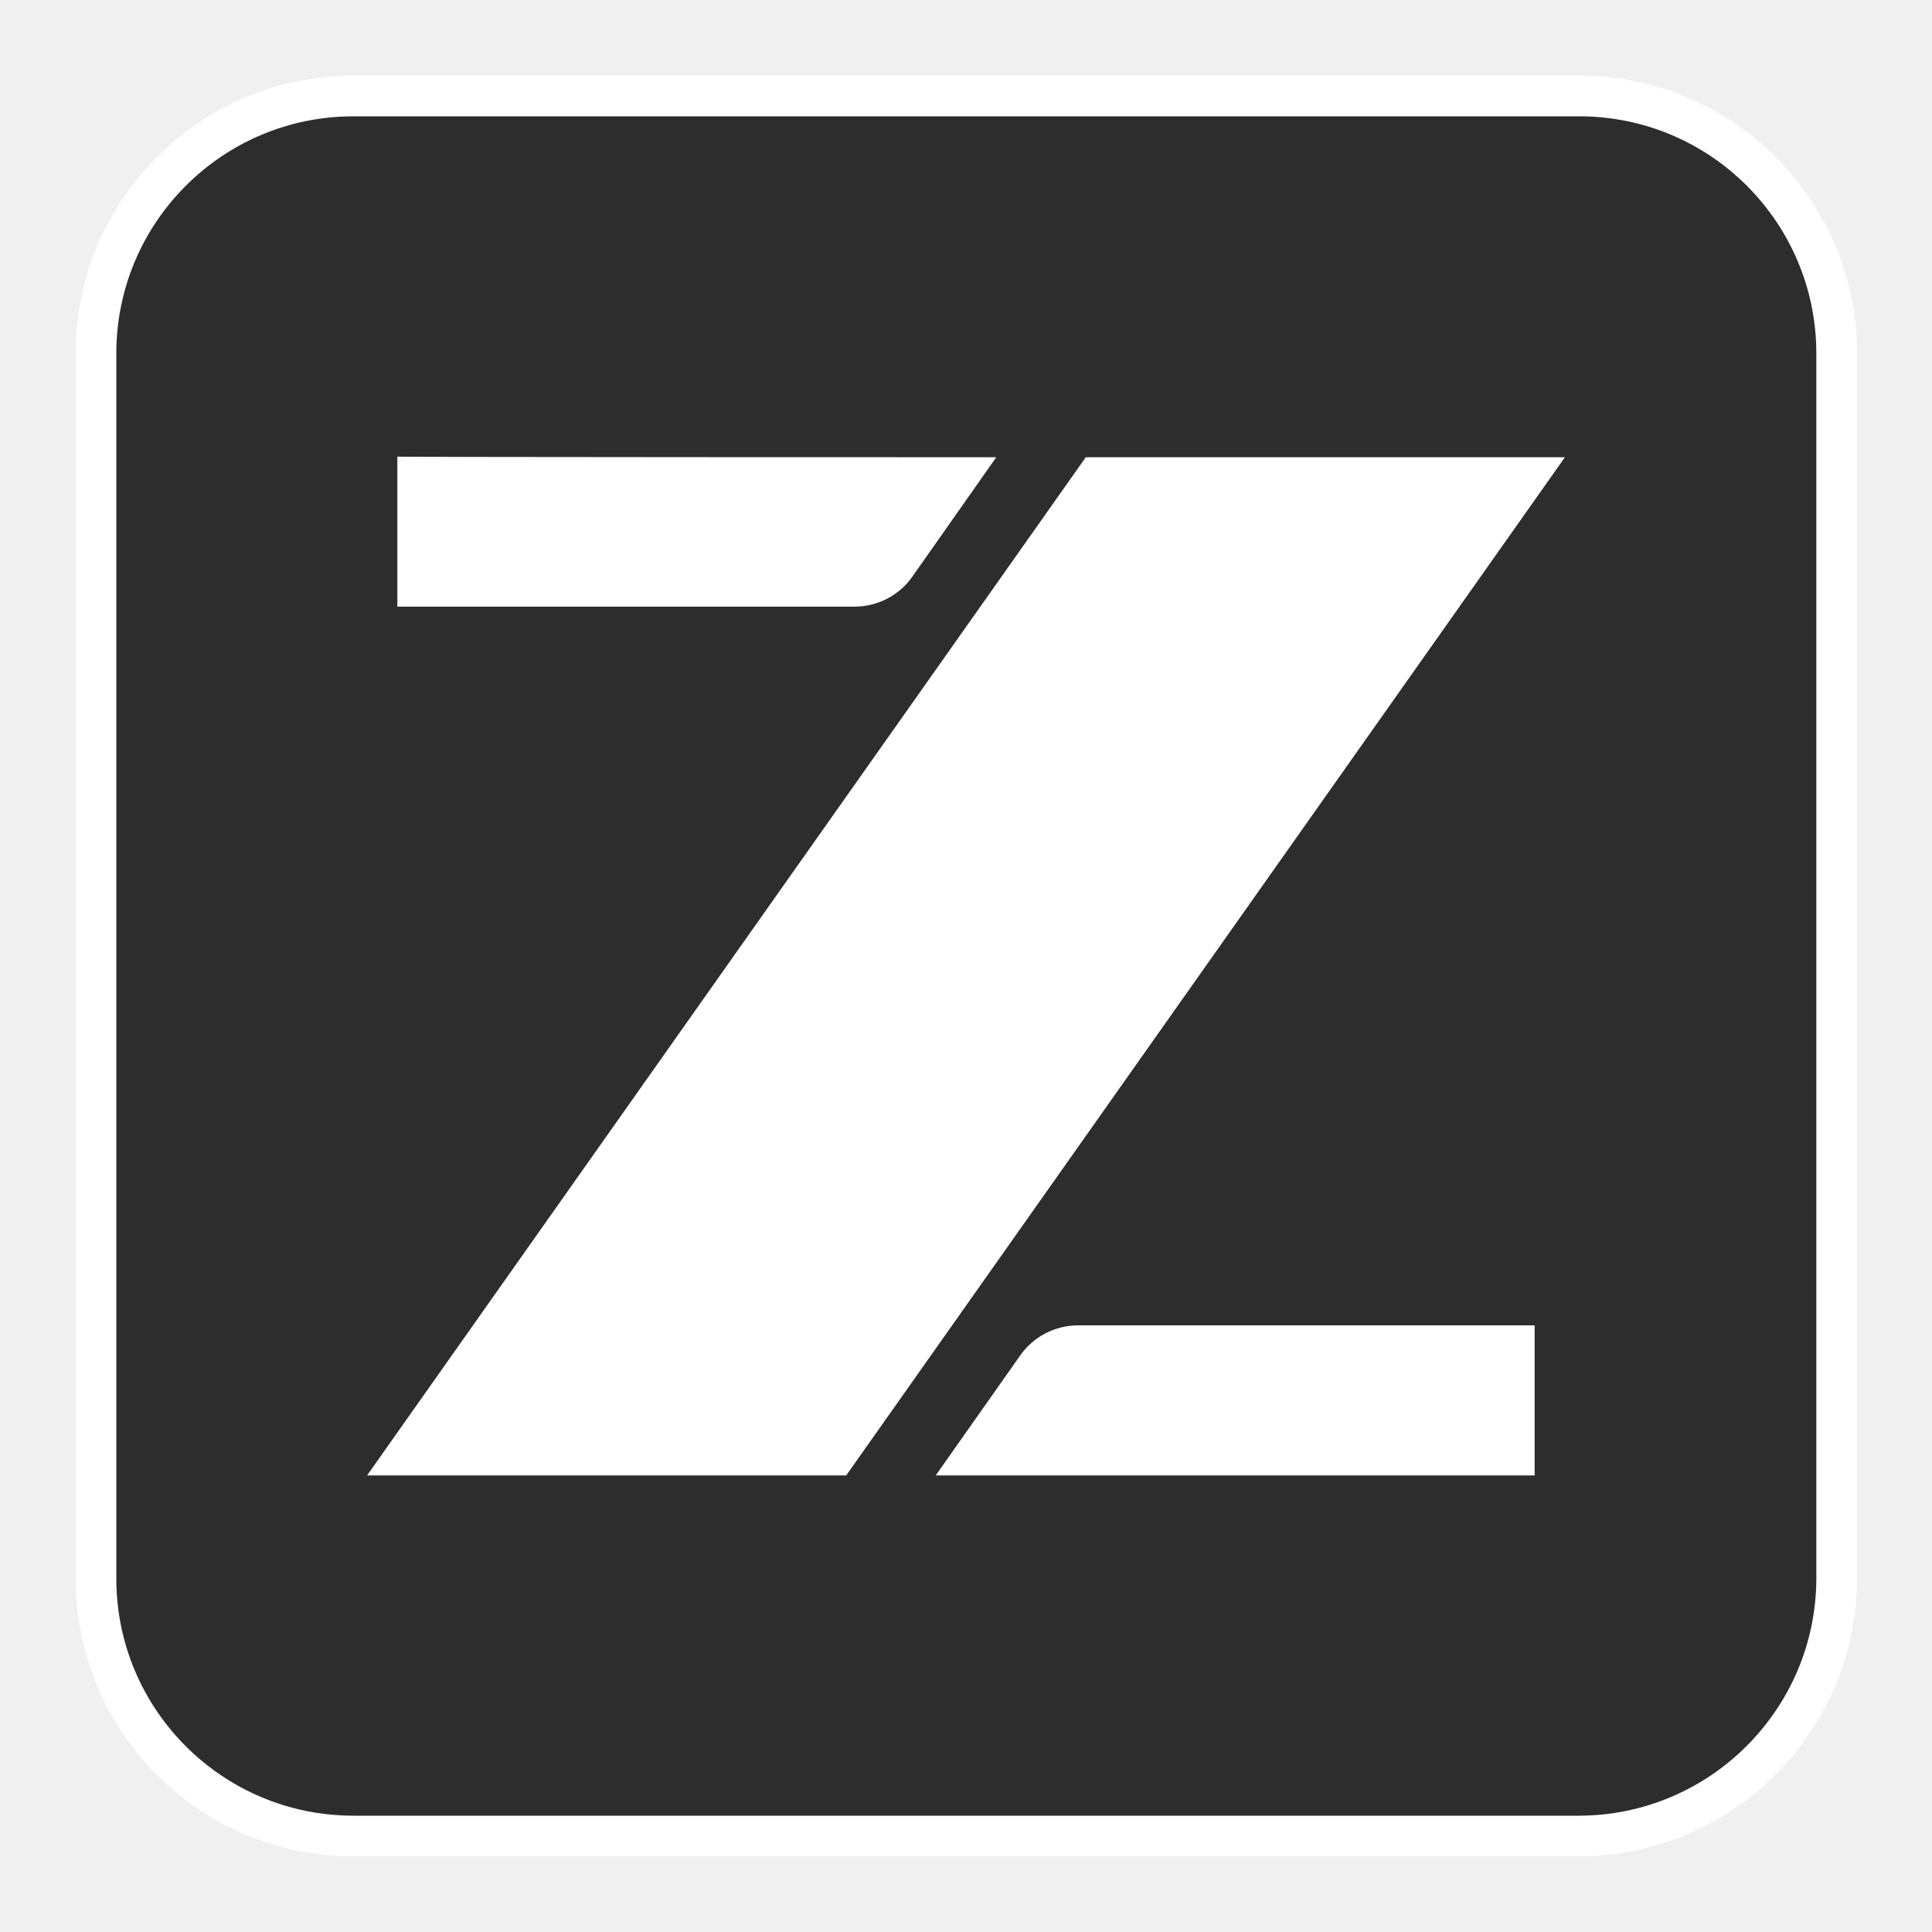
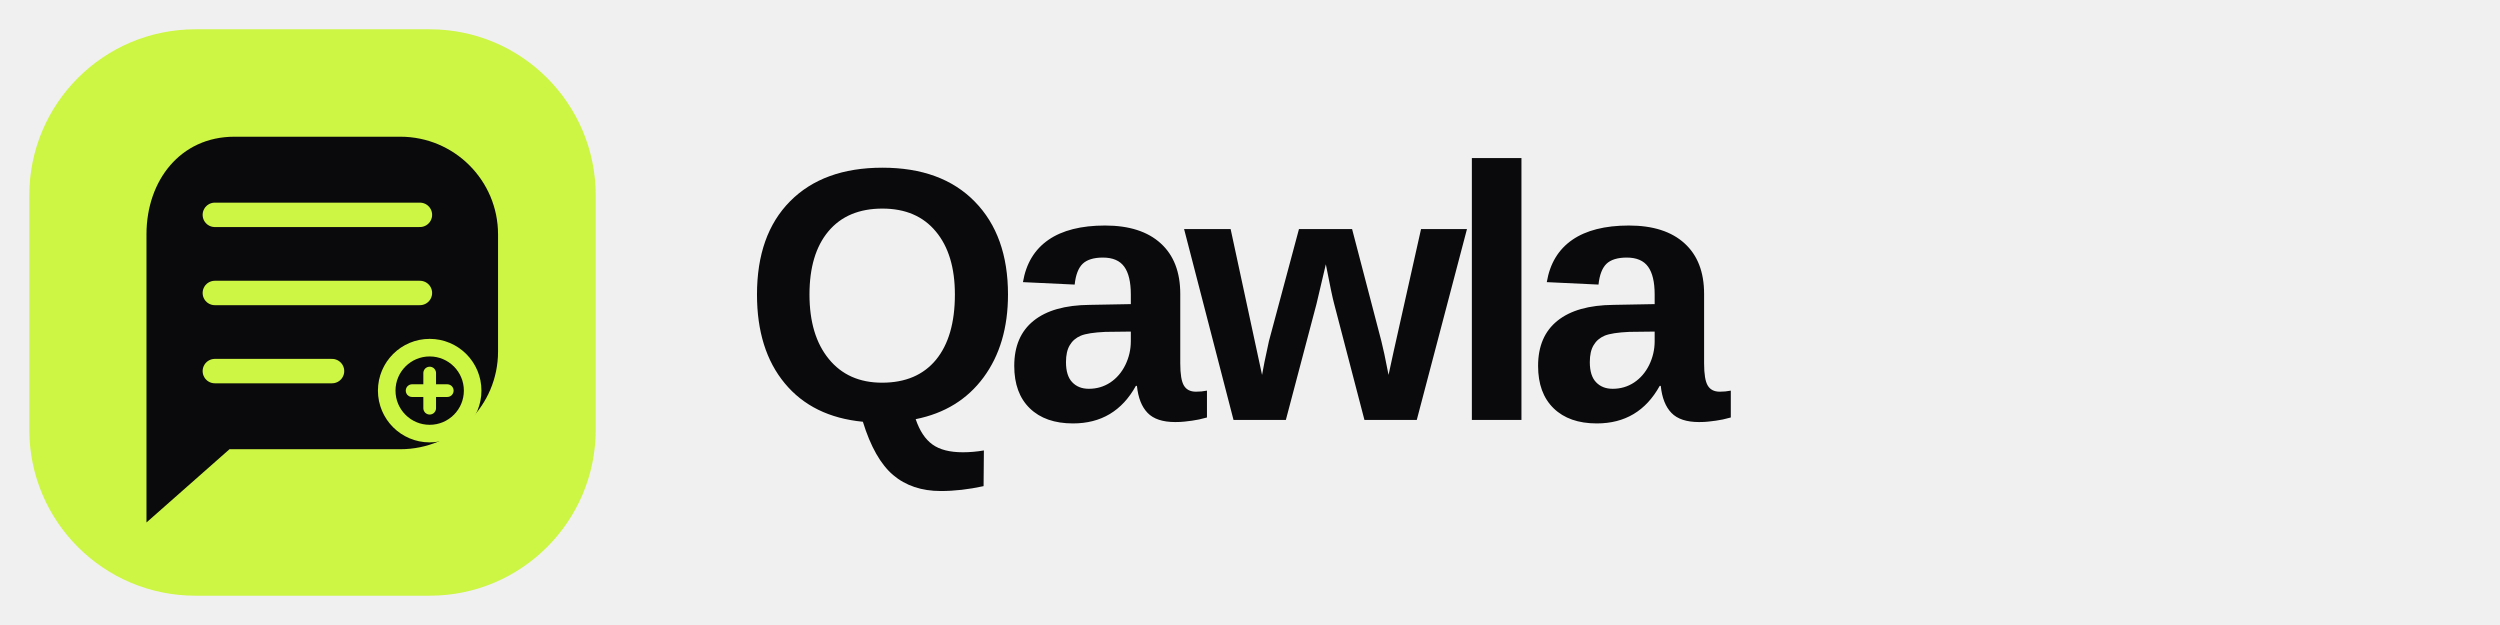
- <svg xmlns="http://www.w3.org/2000/svg" version="1.1" x="0px" y="0px" viewBox="0 0 30 30" style="enable-background:new 0 0 30 30;" xml:space="preserve">
-   <defs>
-     <style type="text/css">
-     .st194{fill:#2D2D2D;stroke:#FFFFFF;stroke-width:0.632;stroke-miterlimit:10;}
-     .st23{fill:#FFFFFF;}
- 
-     .z-breathe {
-       animation: breathe 2.5s ease-in-out infinite;
-     }
- 
-     @keyframes breathe {
-       0%, 100% { opacity: 0.7; }
-       50% { opacity: 1; }
-     }
-   </style>
-   </defs>
-   <g>
-     <path class="st194" d="M24.51,28.51H5.49c-2.21,0-4-1.79-4-4V5.49c0-2.21,1.79-4,4-4h19.03c2.21,0,4,1.79,4,4v19.03     C28.51,26.72,26.72,28.51,24.51,28.51z" />
-     <g class="z-breathe">
-       <path class="st23" d="M15.47,7.1l-1.3,1.85c-0.2,0.29-0.54,0.47-0.9,0.47h-7.1V7.09C6.16,7.1,15.47,7.1,15.47,7.1z" />
-       <polygon class="st23" points="24.3,7.1 13.14,22.91 5.7,22.91 16.86,7.1" />
-       <path class="st23" d="M14.53,22.91l1.31-1.86c0.2-0.29,0.54-0.47,0.9-0.47h7.09v2.33H14.53z" />
-     </g>
-   </g>
+ <svg xmlns="http://www.w3.org/2000/svg" width="256" height="64" viewBox="0 0 256 64" fill="none">
+   <rect x="3" y="3" width="58" height="58" rx="17" fill="#CDF544" />
+   <path d="M19 14H41C46.52 14 51 18.48 51 24V36C51 41.52 46.52 46 41 46H23.5L15 53.5V24C15 18.48 18.48 14 24 14H19Z" fill="#0A0A0C" />
+   <path d="M22 22H43M22 30H43M22 38H34" stroke="#CDF544" stroke-width="2.5" stroke-linecap="round" />
+   <circle cx="44" cy="40" r="4.4" fill="#0A0A0C" stroke="#CDF544" stroke-width="1.8" />
+   <path d="M42.2 40H45.8M44 38.2V41.8" stroke="#CDF544" stroke-width="1.3" stroke-linecap="round" />
+   <text x="76" y="43" fill="#0A0A0C" font-family="Arial, Helvetica, sans-serif" font-size="37" font-weight="800" letter-spacing="-2">Qawla</text>
</svg>
